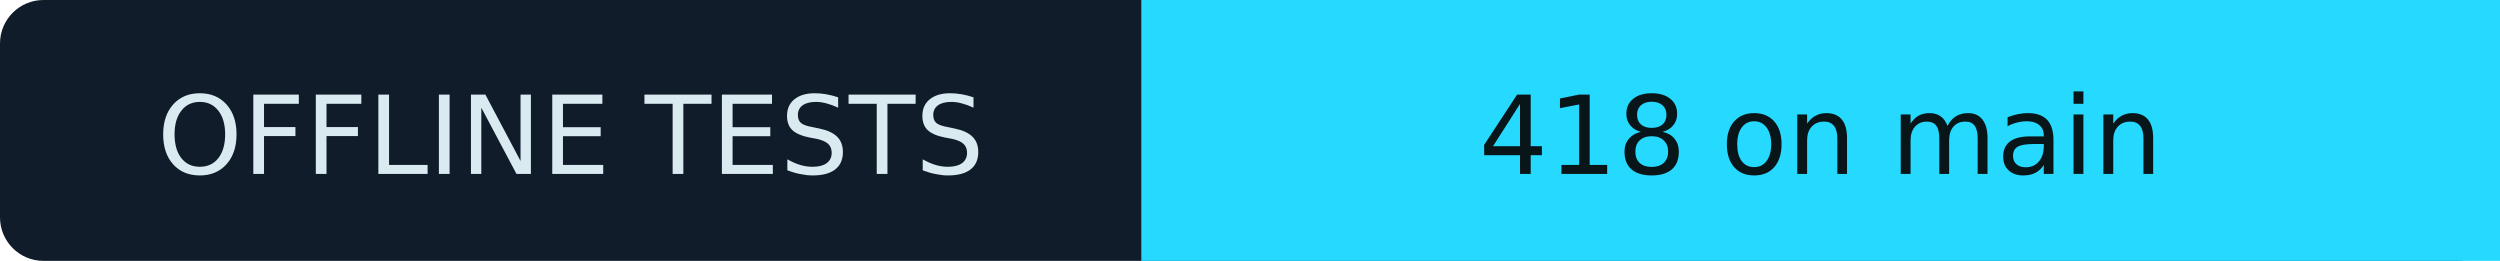
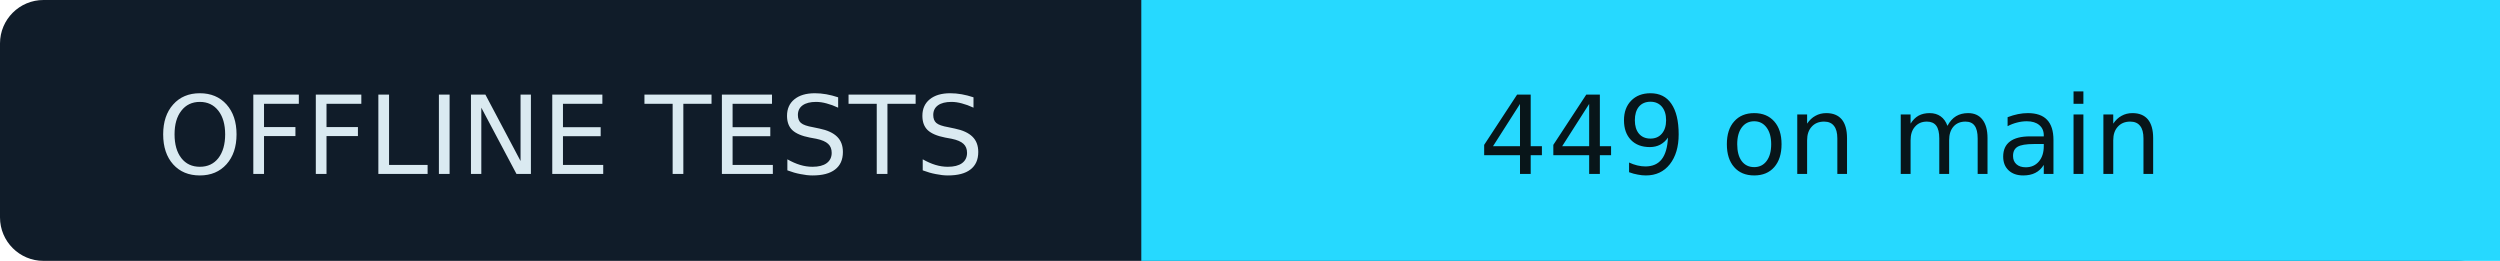
- <svg xmlns="http://www.w3.org/2000/svg" width="230" height="24" role="img" aria-label="OFFLINE TESTS: 418 on main">
+ <svg xmlns="http://www.w3.org/2000/svg" width="230" height="24" role="img" aria-label="OFFLINE TESTS: 449 on main">
  <rect width="230" height="24" rx="4" fill="#101c29" />
  <path d="M105 0h125v24H105z" fill="#26d9ff" />
  <g font-family="DejaVu Sans,Verdana,sans-serif" font-size="10" text-anchor="middle">
    <text x="52.5" y="16" fill="#daeaf1">OFFLINE TESTS</text>
-     <text x="167.5" y="16" fill="#081519">418 on main</text>
+     <text x="167.5" y="16" fill="#081519">449 on main</text>
  </g>
</svg>
